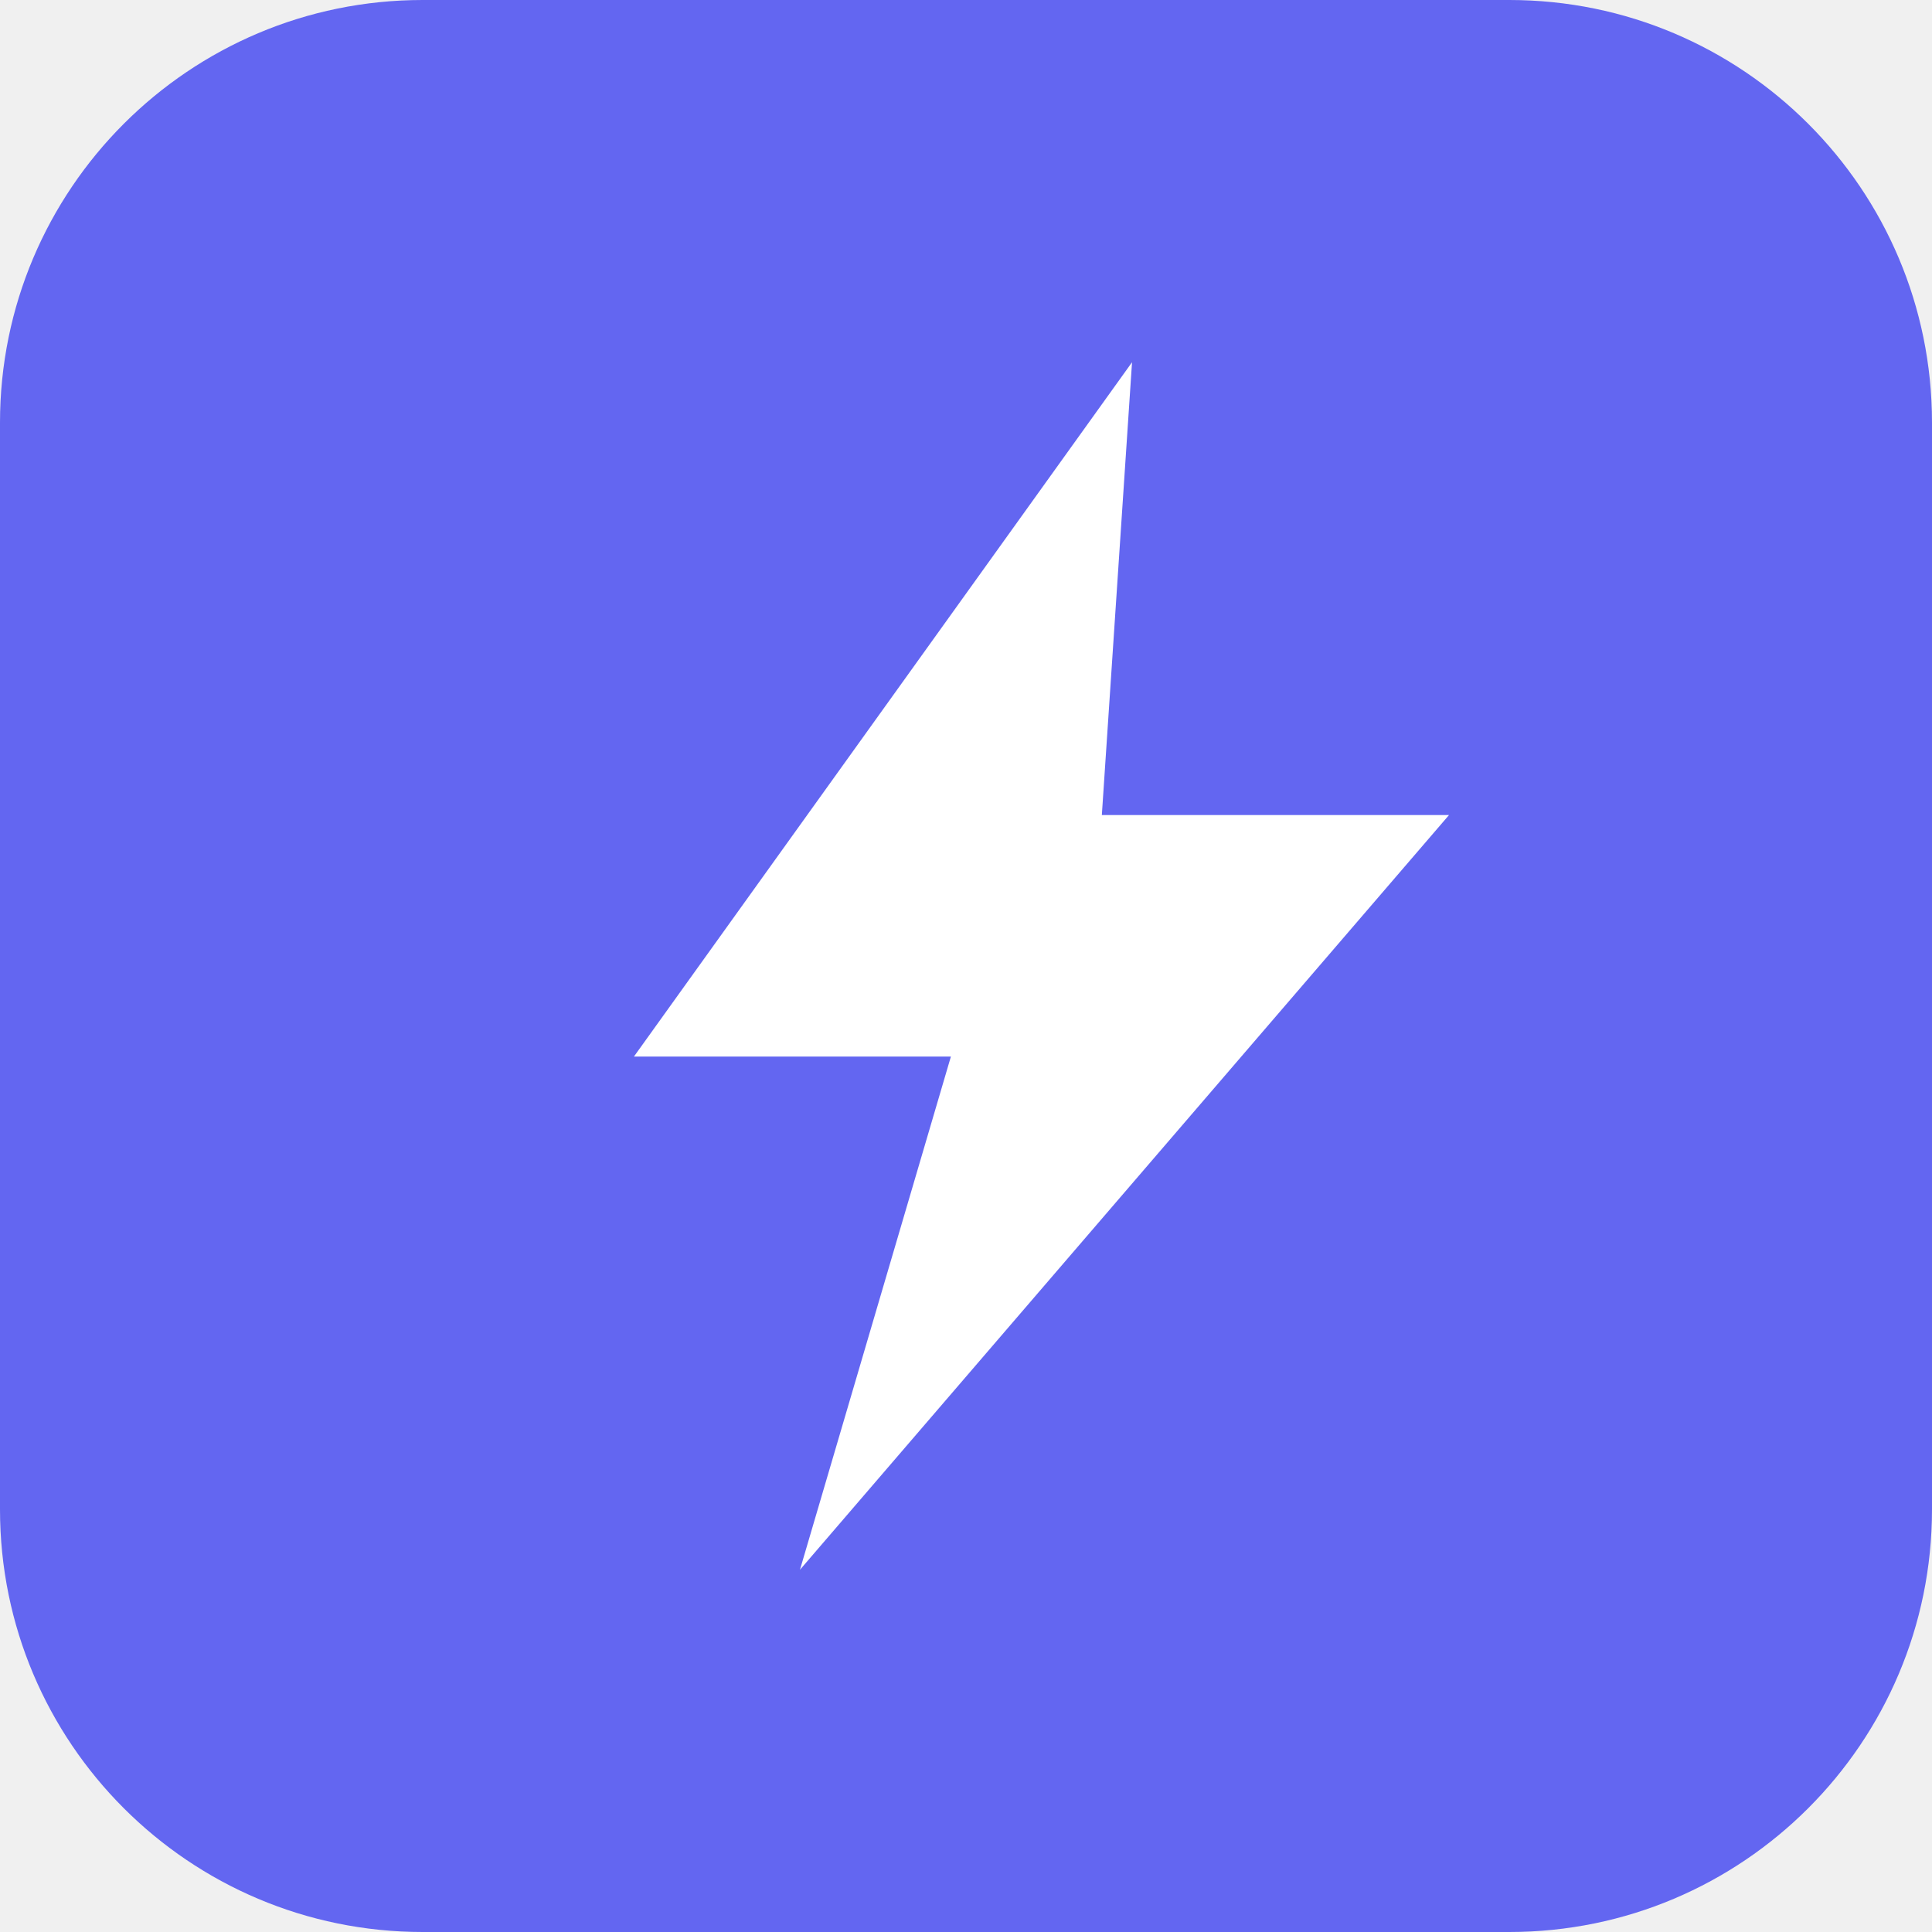
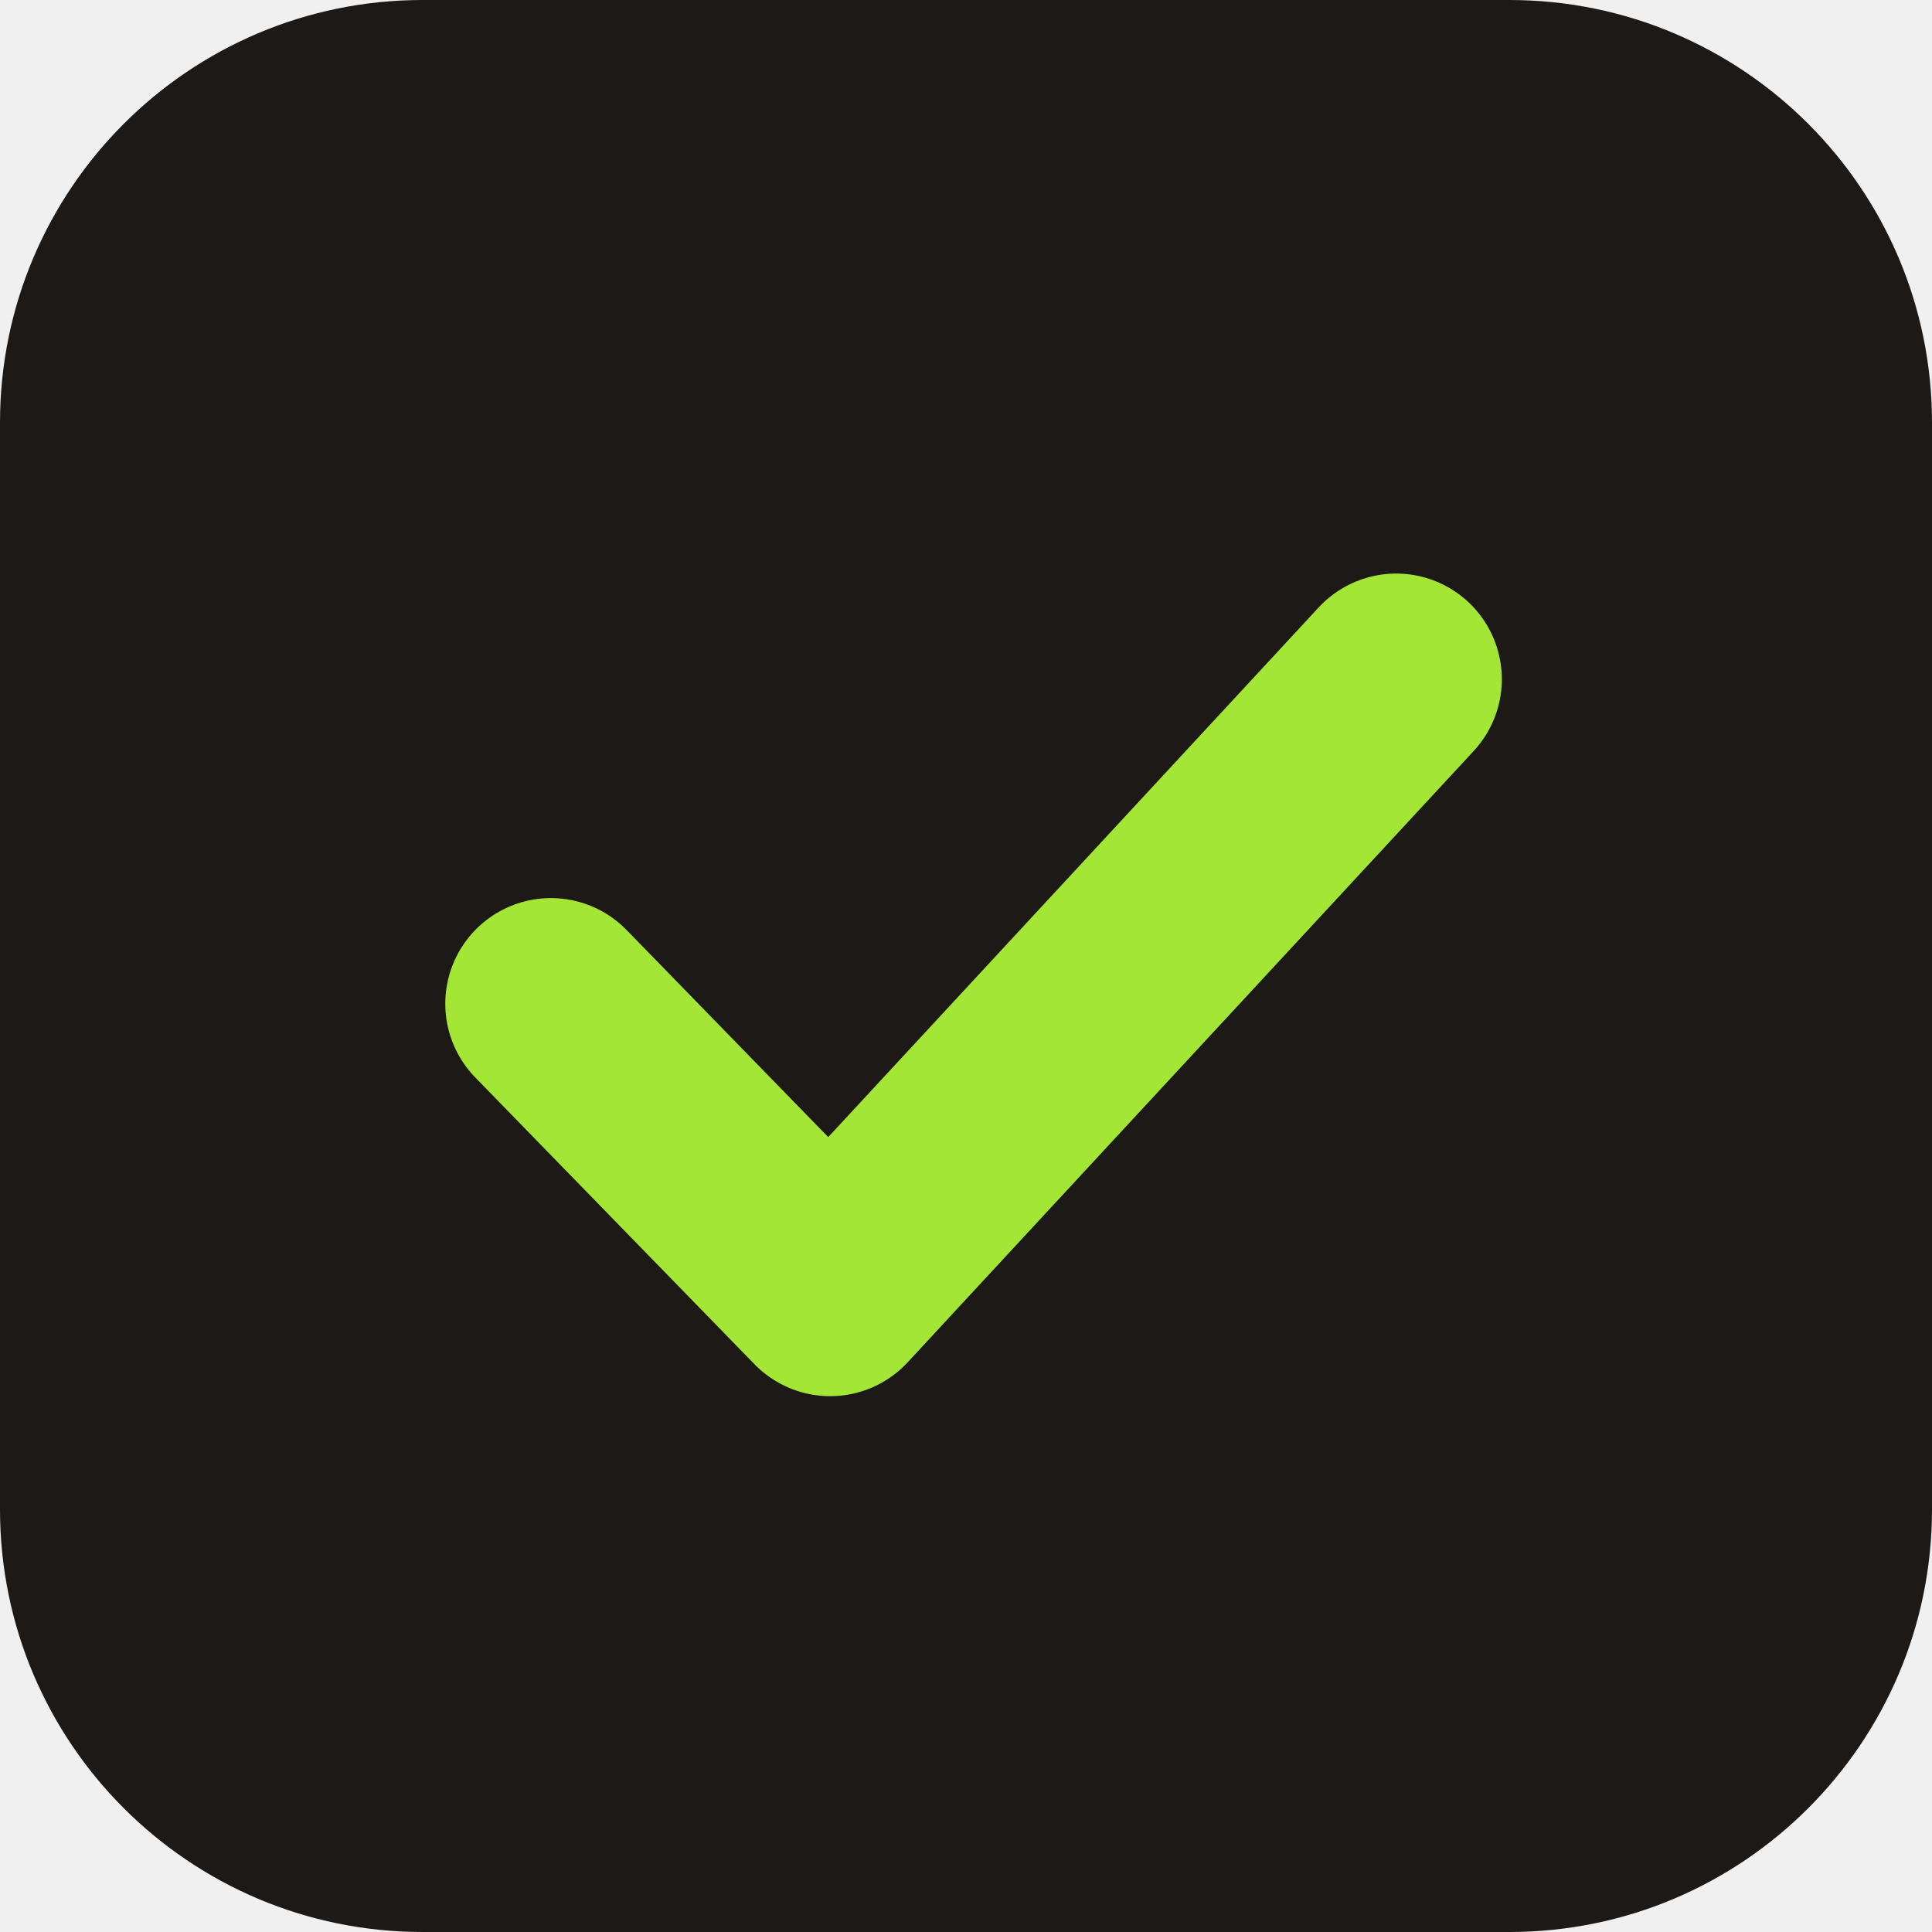
<svg xmlns="http://www.w3.org/2000/svg" width="64" height="64" viewBox="0 0 512 512">
-   <rect width="512" height="512" rx="112" fill="#6366f1" />
-   <path d="M300 96 168 280h84l-40 136 172-200h-92z" fill="#fff" />
+   <rect width="512" height="512" rx="112" fill="#1c1917" />
+   <path d="M146 266 l74 76 l150 -162" fill="none" stroke="#a3e635" stroke-width="56" stroke-linecap="round" stroke-linejoin="round" />
</svg>
